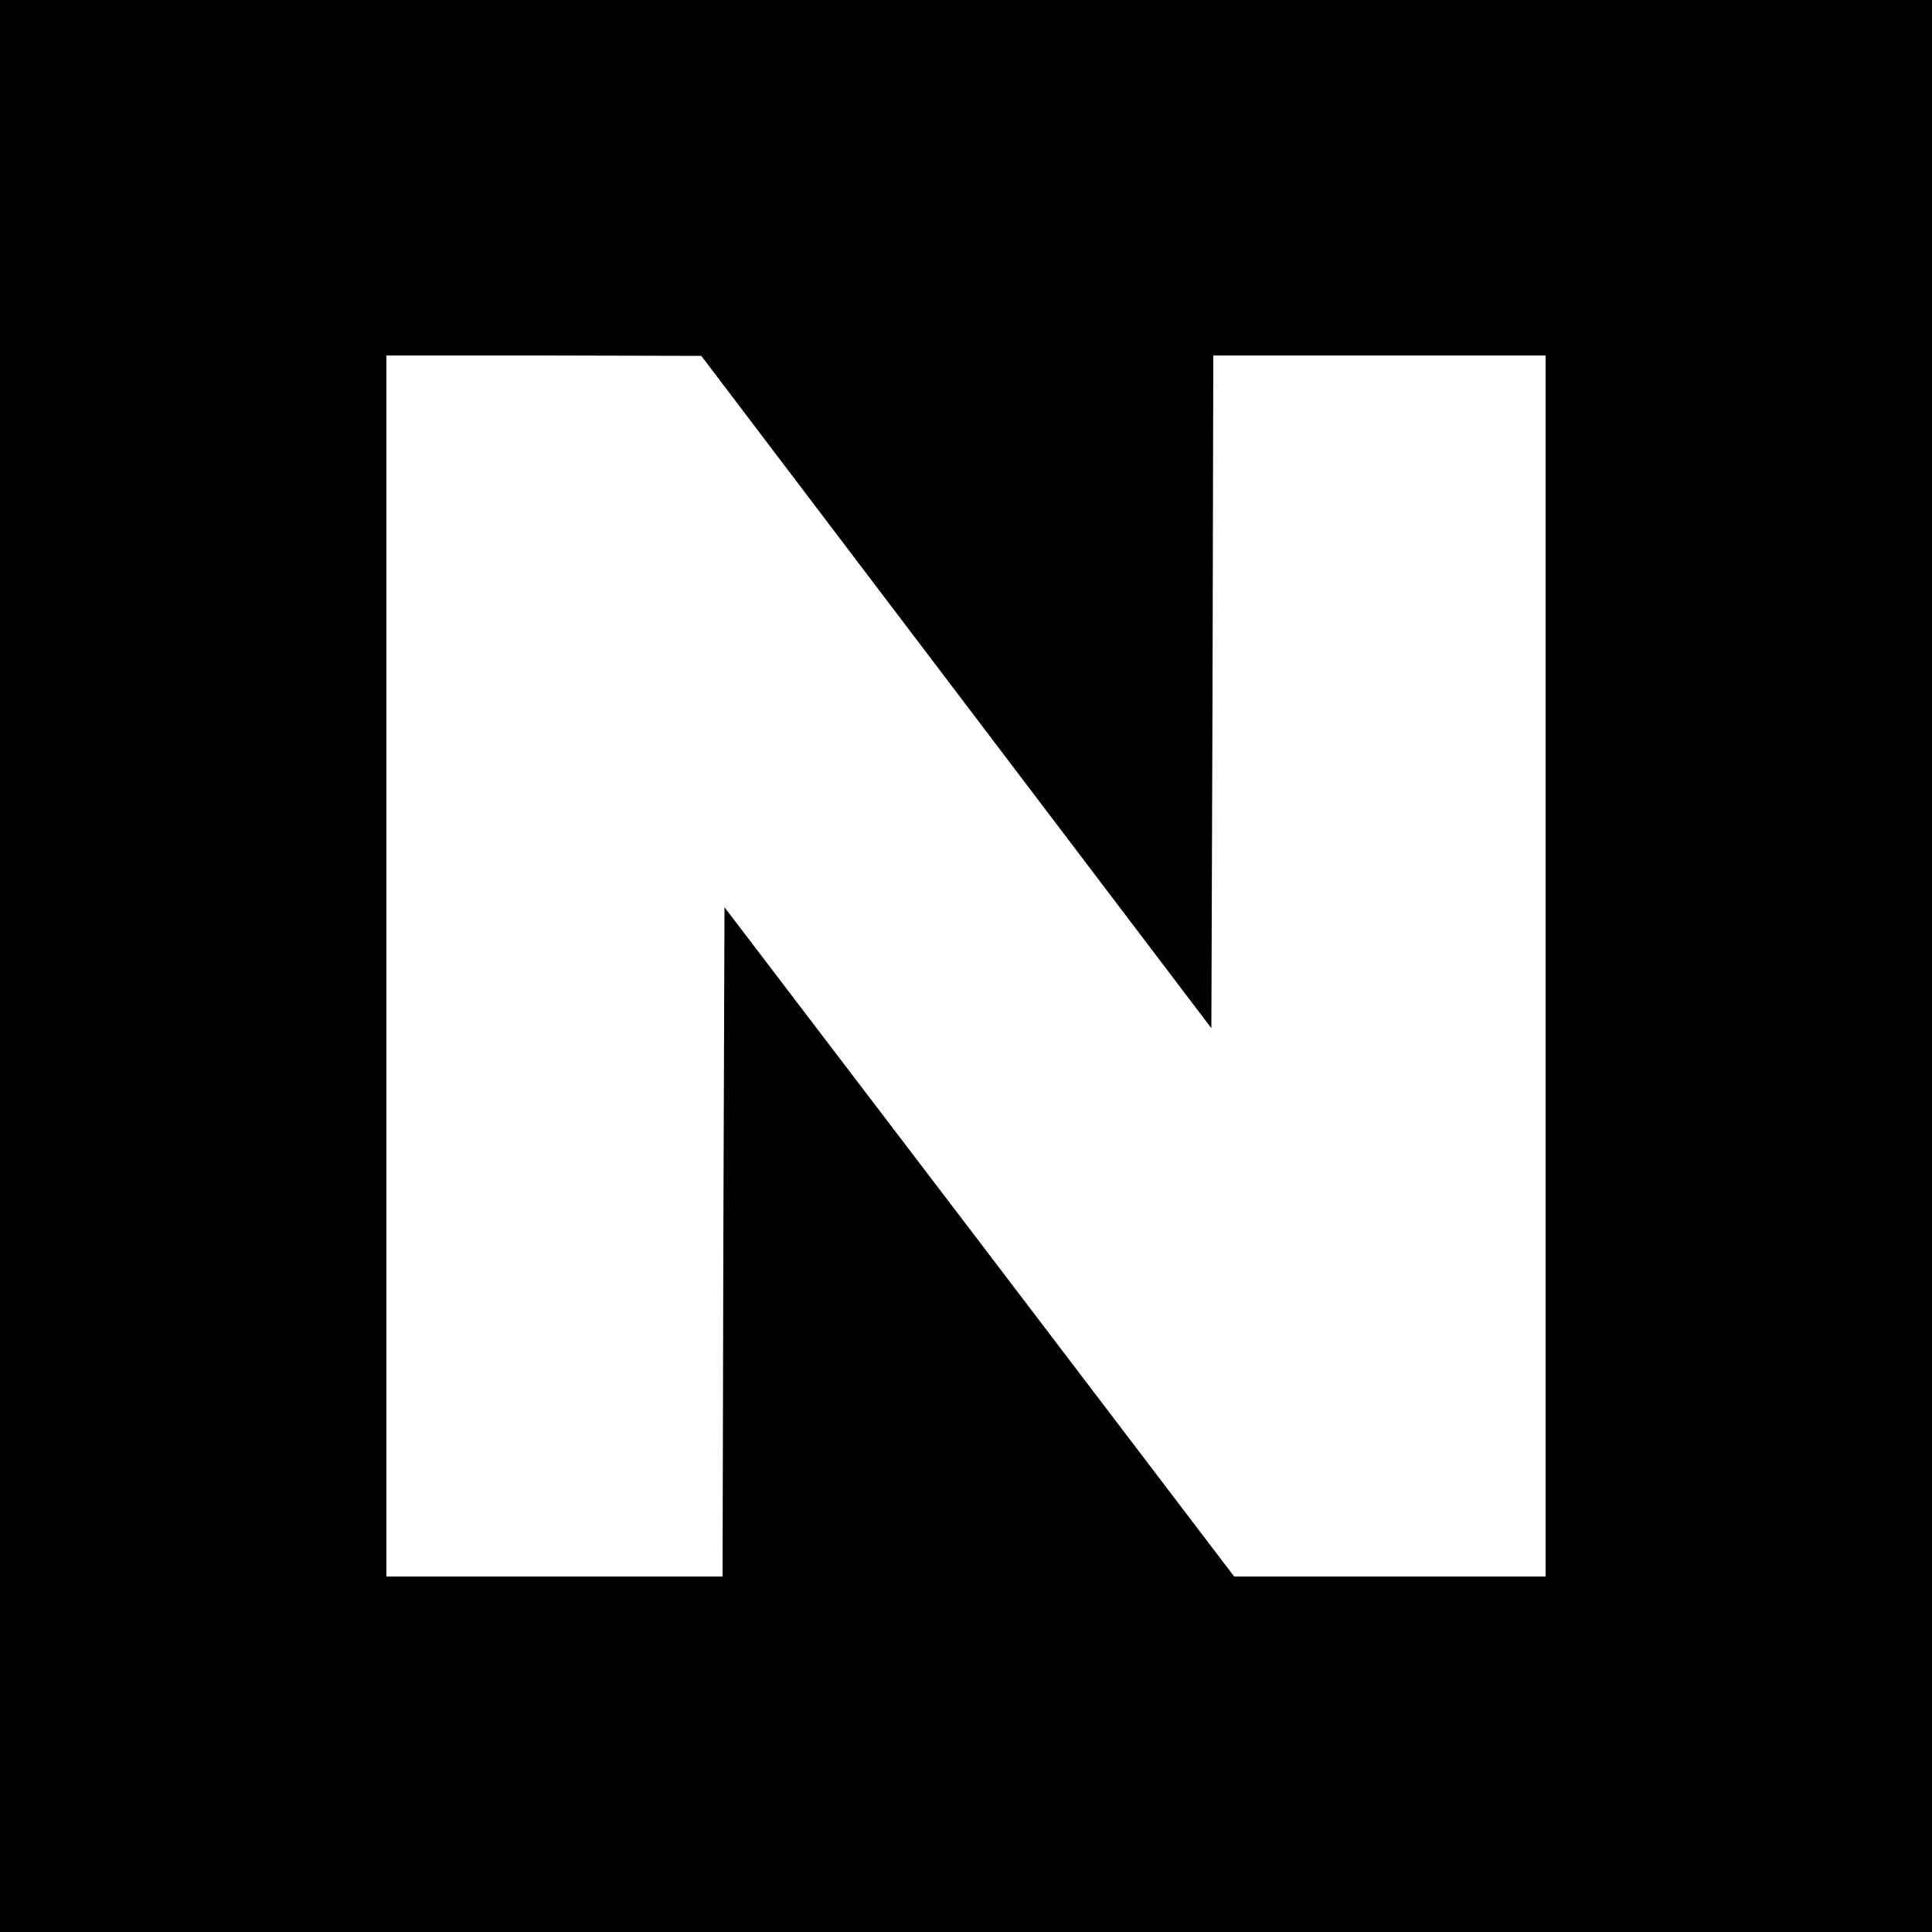
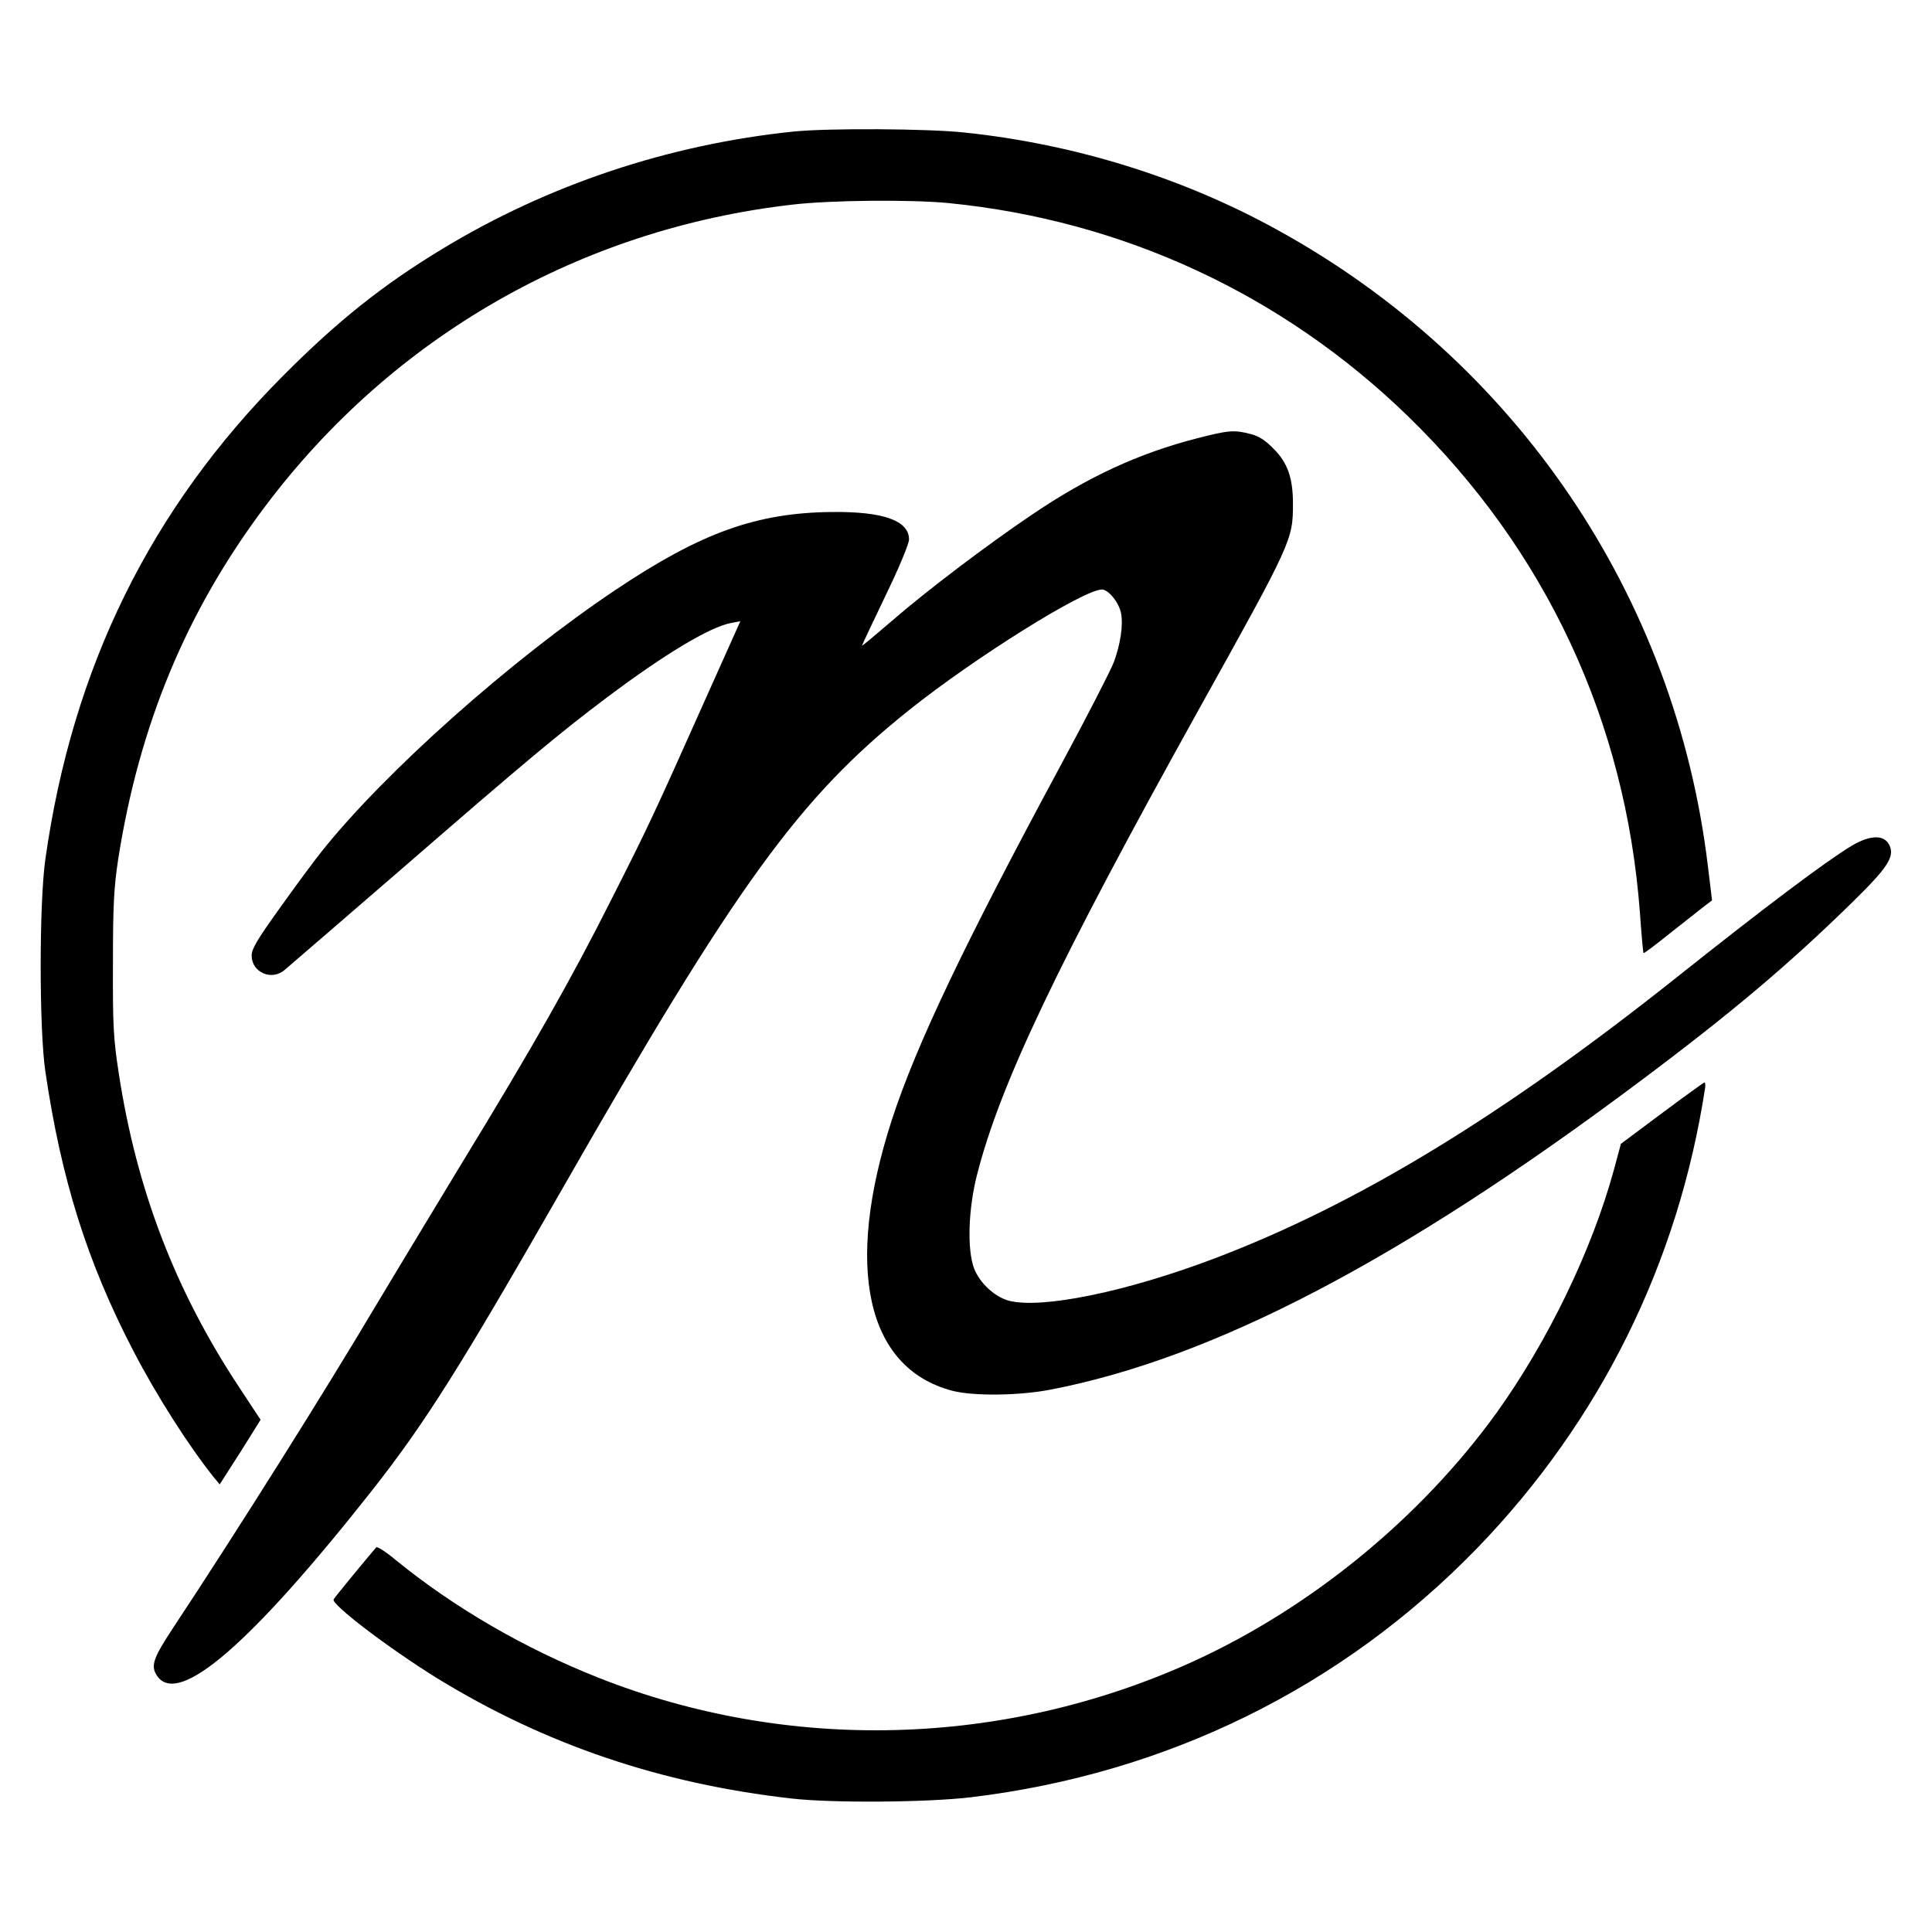
- <svg xmlns="http://www.w3.org/2000/svg" version="1" width="666.667" height="666.667" viewBox="0 0 500 500">
-   <path d="M0 250v250h500V0H0v250zm247.5-70.9l66 87 .3-87L314 92h86v316h-80.6l-65.9-86.6-66-86.6-.3 86.6-.2 86.6h-87V92h40.8l40.7.1 66 87z" />
+ <svg xmlns="http://www.w3.org/2000/svg" version="1.0" width="780pt" height="780pt" viewBox="0 0 780 780" preserveAspectRatio="xMidYMid meet">
+   <g transform="translate(0,780) scale(0.1,-0.1)" fill="#000000" stroke="none">
+     <path d="M3205 7269 c-505 -52 -993 -215 -1421 -475 -238 -144 -421 -290 -639 -509 -537 -538 -853 -1180 -962 -1955 -25 -178 -25 -684 0 -855 64 -436 169 -771 356 -1130 93 -179 221 -380 324 -509 l24 -29 44 69 c25 38 62 97 83 131 l38 61 -85 129 c-259 391 -416 800 -488 1273 -21 137 -24 189 -23 440 0 238 4 307 21 420 85 544 277 1005 593 1425 517 688 1275 1121 2130 1219 155 18 477 21 631 6 703 -70 1346 -368 1853 -860 557 -541 880 -1232 937 -2008 6 -87 13 -158 14 -160 2 -2 50 34 107 80 58 46 119 94 137 108 l33 25 -17 140 c-131 1088 -773 2037 -1740 2568 -381 210 -815 345 -1261 392 -150 16 -551 18 -689 4z" />
+     <path d="M4835 6031 c-238 -61 -443 -156 -669 -309 -182 -123 -423 -305 -569 -432 -64 -55 -117 -99 -117 -97 0 3 43 93 95 202 55 113 95 210 95 227 0 76 -103 113 -310 111 -306 -3 -529 -83 -874 -314 -422 -282 -932 -736 -1187 -1056 -32 -40 -108 -143 -170 -230 -91 -127 -113 -164 -113 -191 0 -68 81 -103 133 -58 9 7 219 189 467 403 507 440 640 551 834 697 233 175 416 285 502 301 l37 7 -138 -308 c-212 -475 -233 -520 -382 -814 -163 -324 -316 -594 -616 -1085 -120 -198 -272 -450 -338 -560 -201 -339 -556 -904 -816 -1297 -82 -124 -92 -155 -64 -195 86 -123 377 129 865 747 216 275 352 490 770 1220 705 1233 956 1578 1400 1933 264 211 705 487 779 487 26 0 69 -53 77 -96 9 -48 -2 -123 -29 -197 -13 -34 -108 -219 -212 -412 -392 -727 -585 -1132 -684 -1435 -194 -598 -103 -1004 244 -1095 86 -22 270 -20 398 5 656 127 1413 522 2372 1240 371 277 607 476 863 727 144 141 172 184 150 231 -21 43 -77 42 -153 -3 -107 -65 -349 -247 -706 -531 -703 -559 -1290 -916 -1864 -1134 -358 -136 -702 -206 -833 -171 -57 16 -116 71 -139 129 -29 76 -24 239 11 377 93 366 323 849 890 1870 384 690 386 695 386 843 0 102 -22 165 -79 221 -33 34 -60 51 -93 59 -66 17 -88 15 -213 -17z" />
+     <path d="M6710 3306 l-166 -124 -28 -104 c-89 -326 -267 -693 -474 -982 -307 -425 -751 -789 -1232 -1007 -759 -343 -1627 -366 -2395 -62 -300 119 -584 284 -820 477 -37 31 -72 53 -76 49 -18 -20 -166 -199 -172 -210 -12 -19 222 -197 417 -318 435 -267 901 -426 1431 -486 164 -19 550 -16 725 5 791 95 1498 443 2044 1006 496 513 812 1151 920 1858 2 12 0 22 -3 22 -3 -1 -80 -56 -171 -124z" />
+   </g>
</svg>
